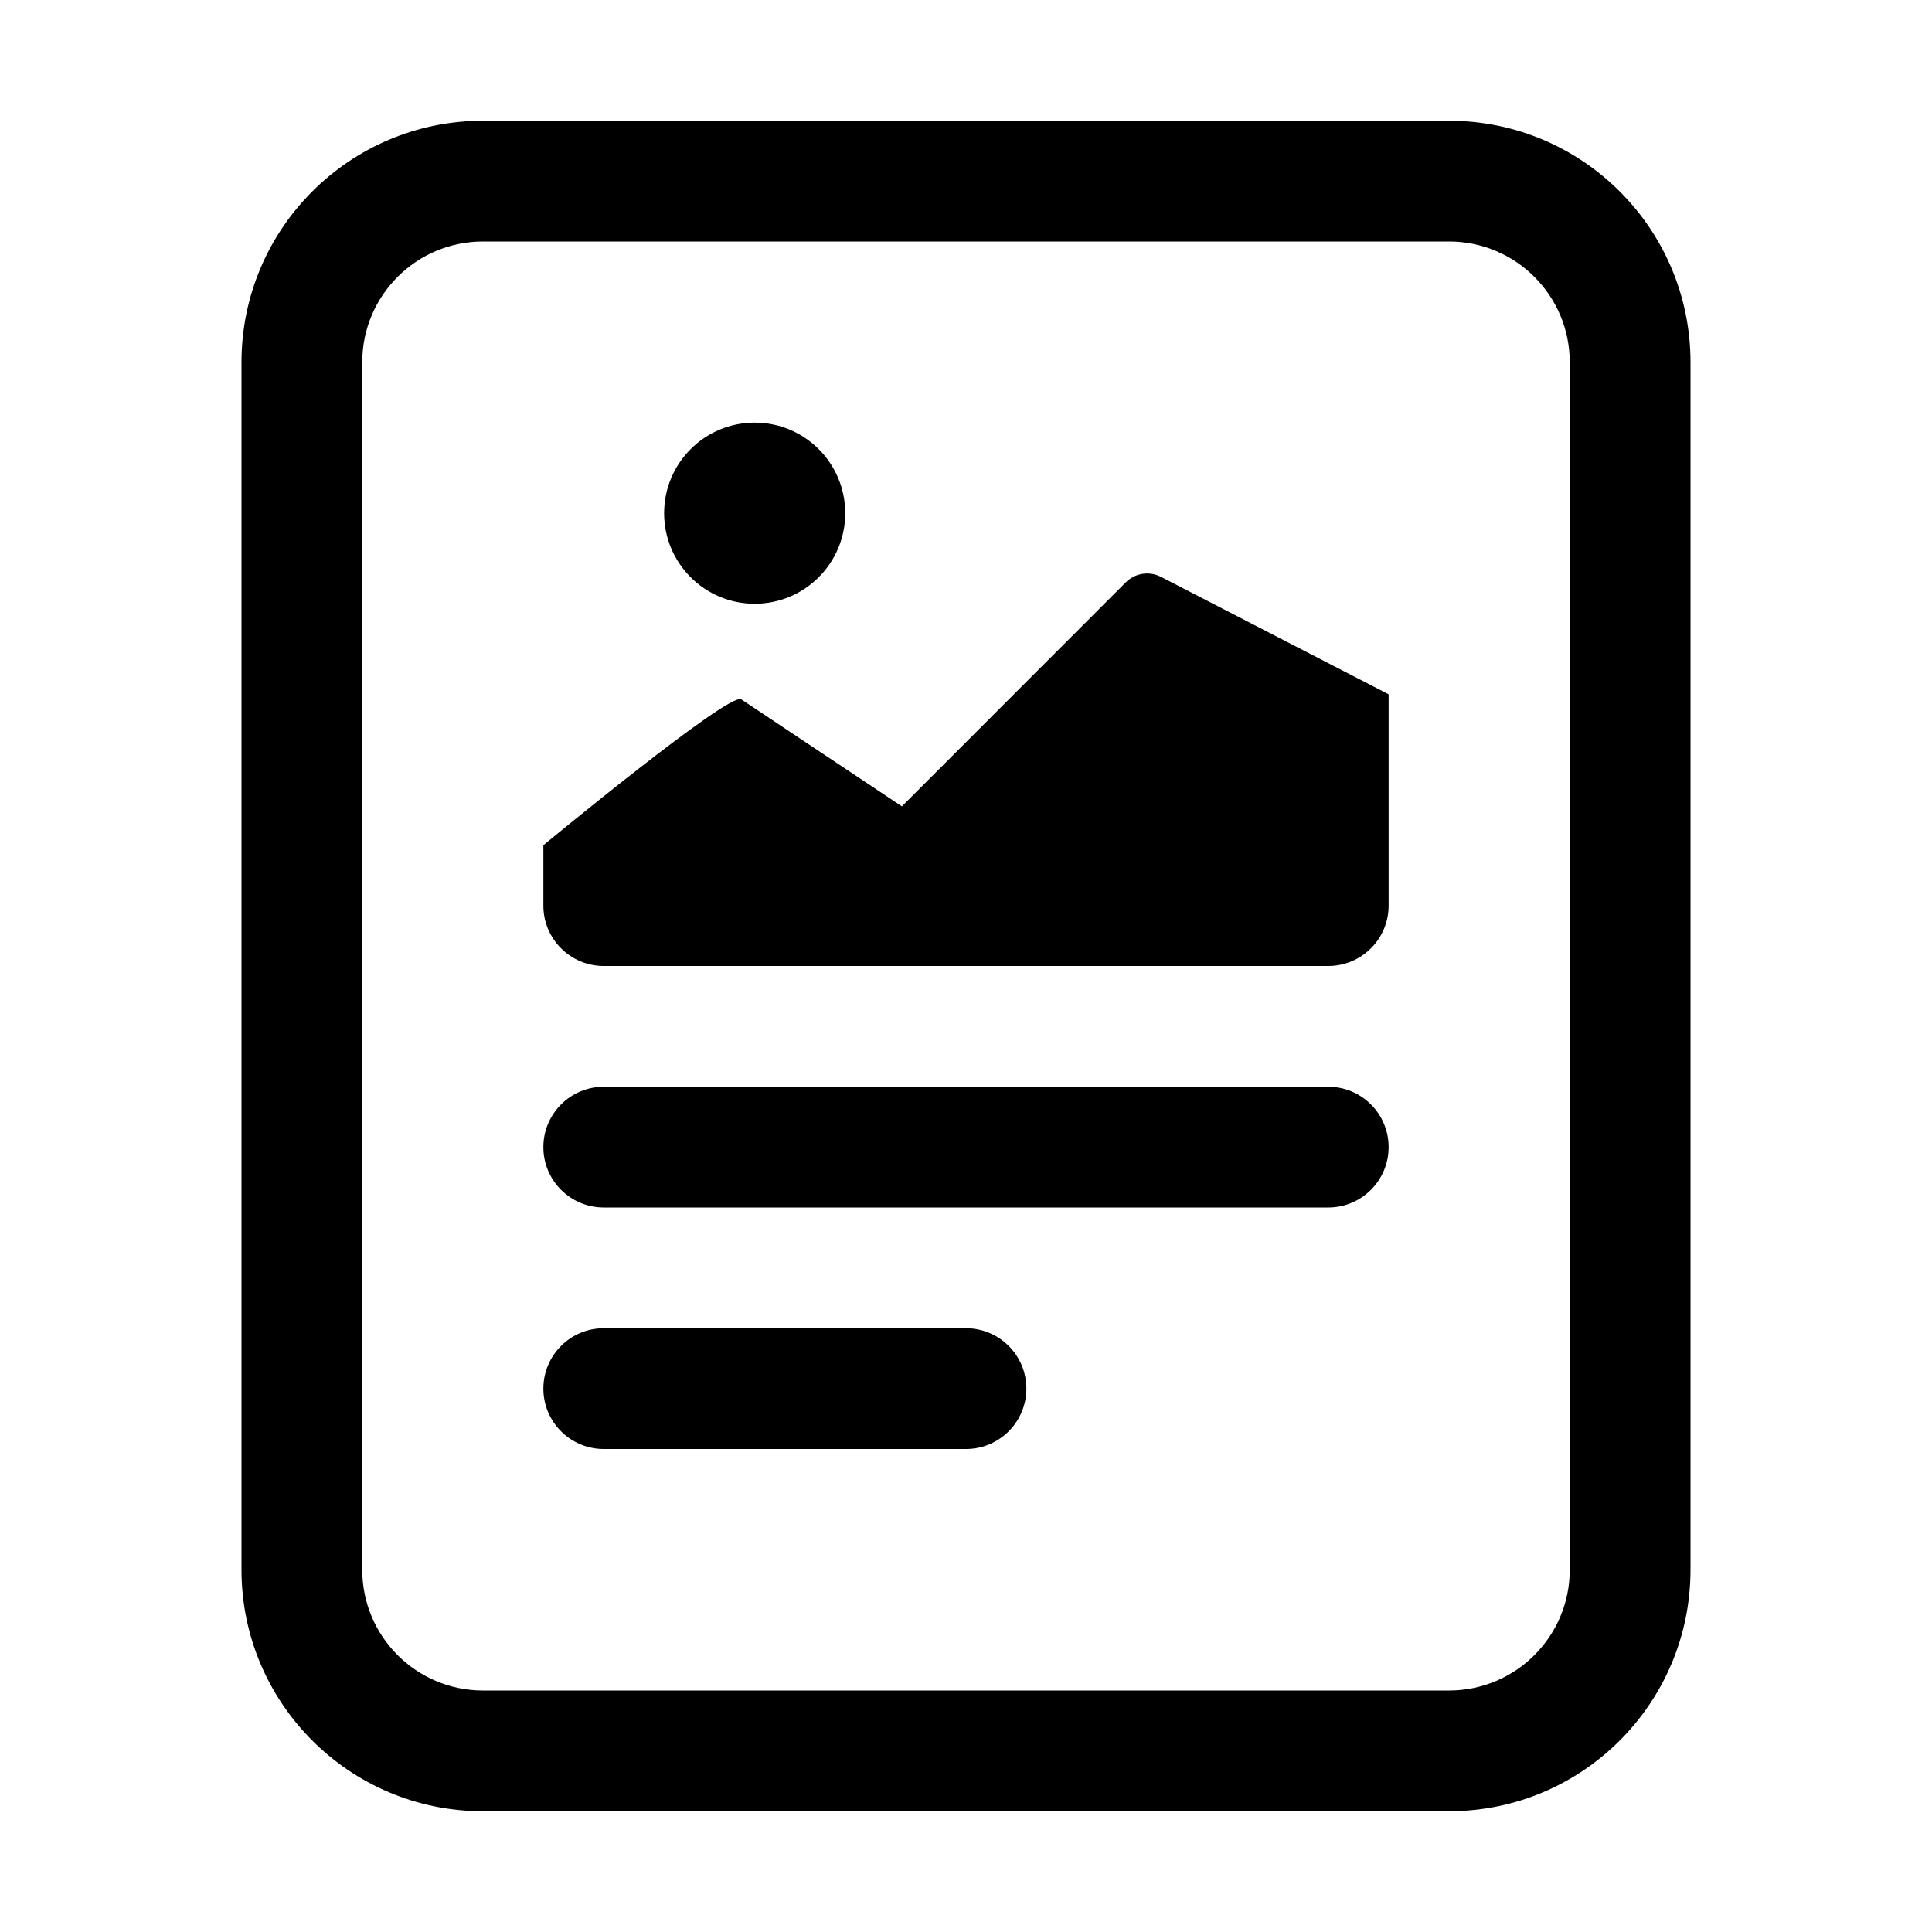
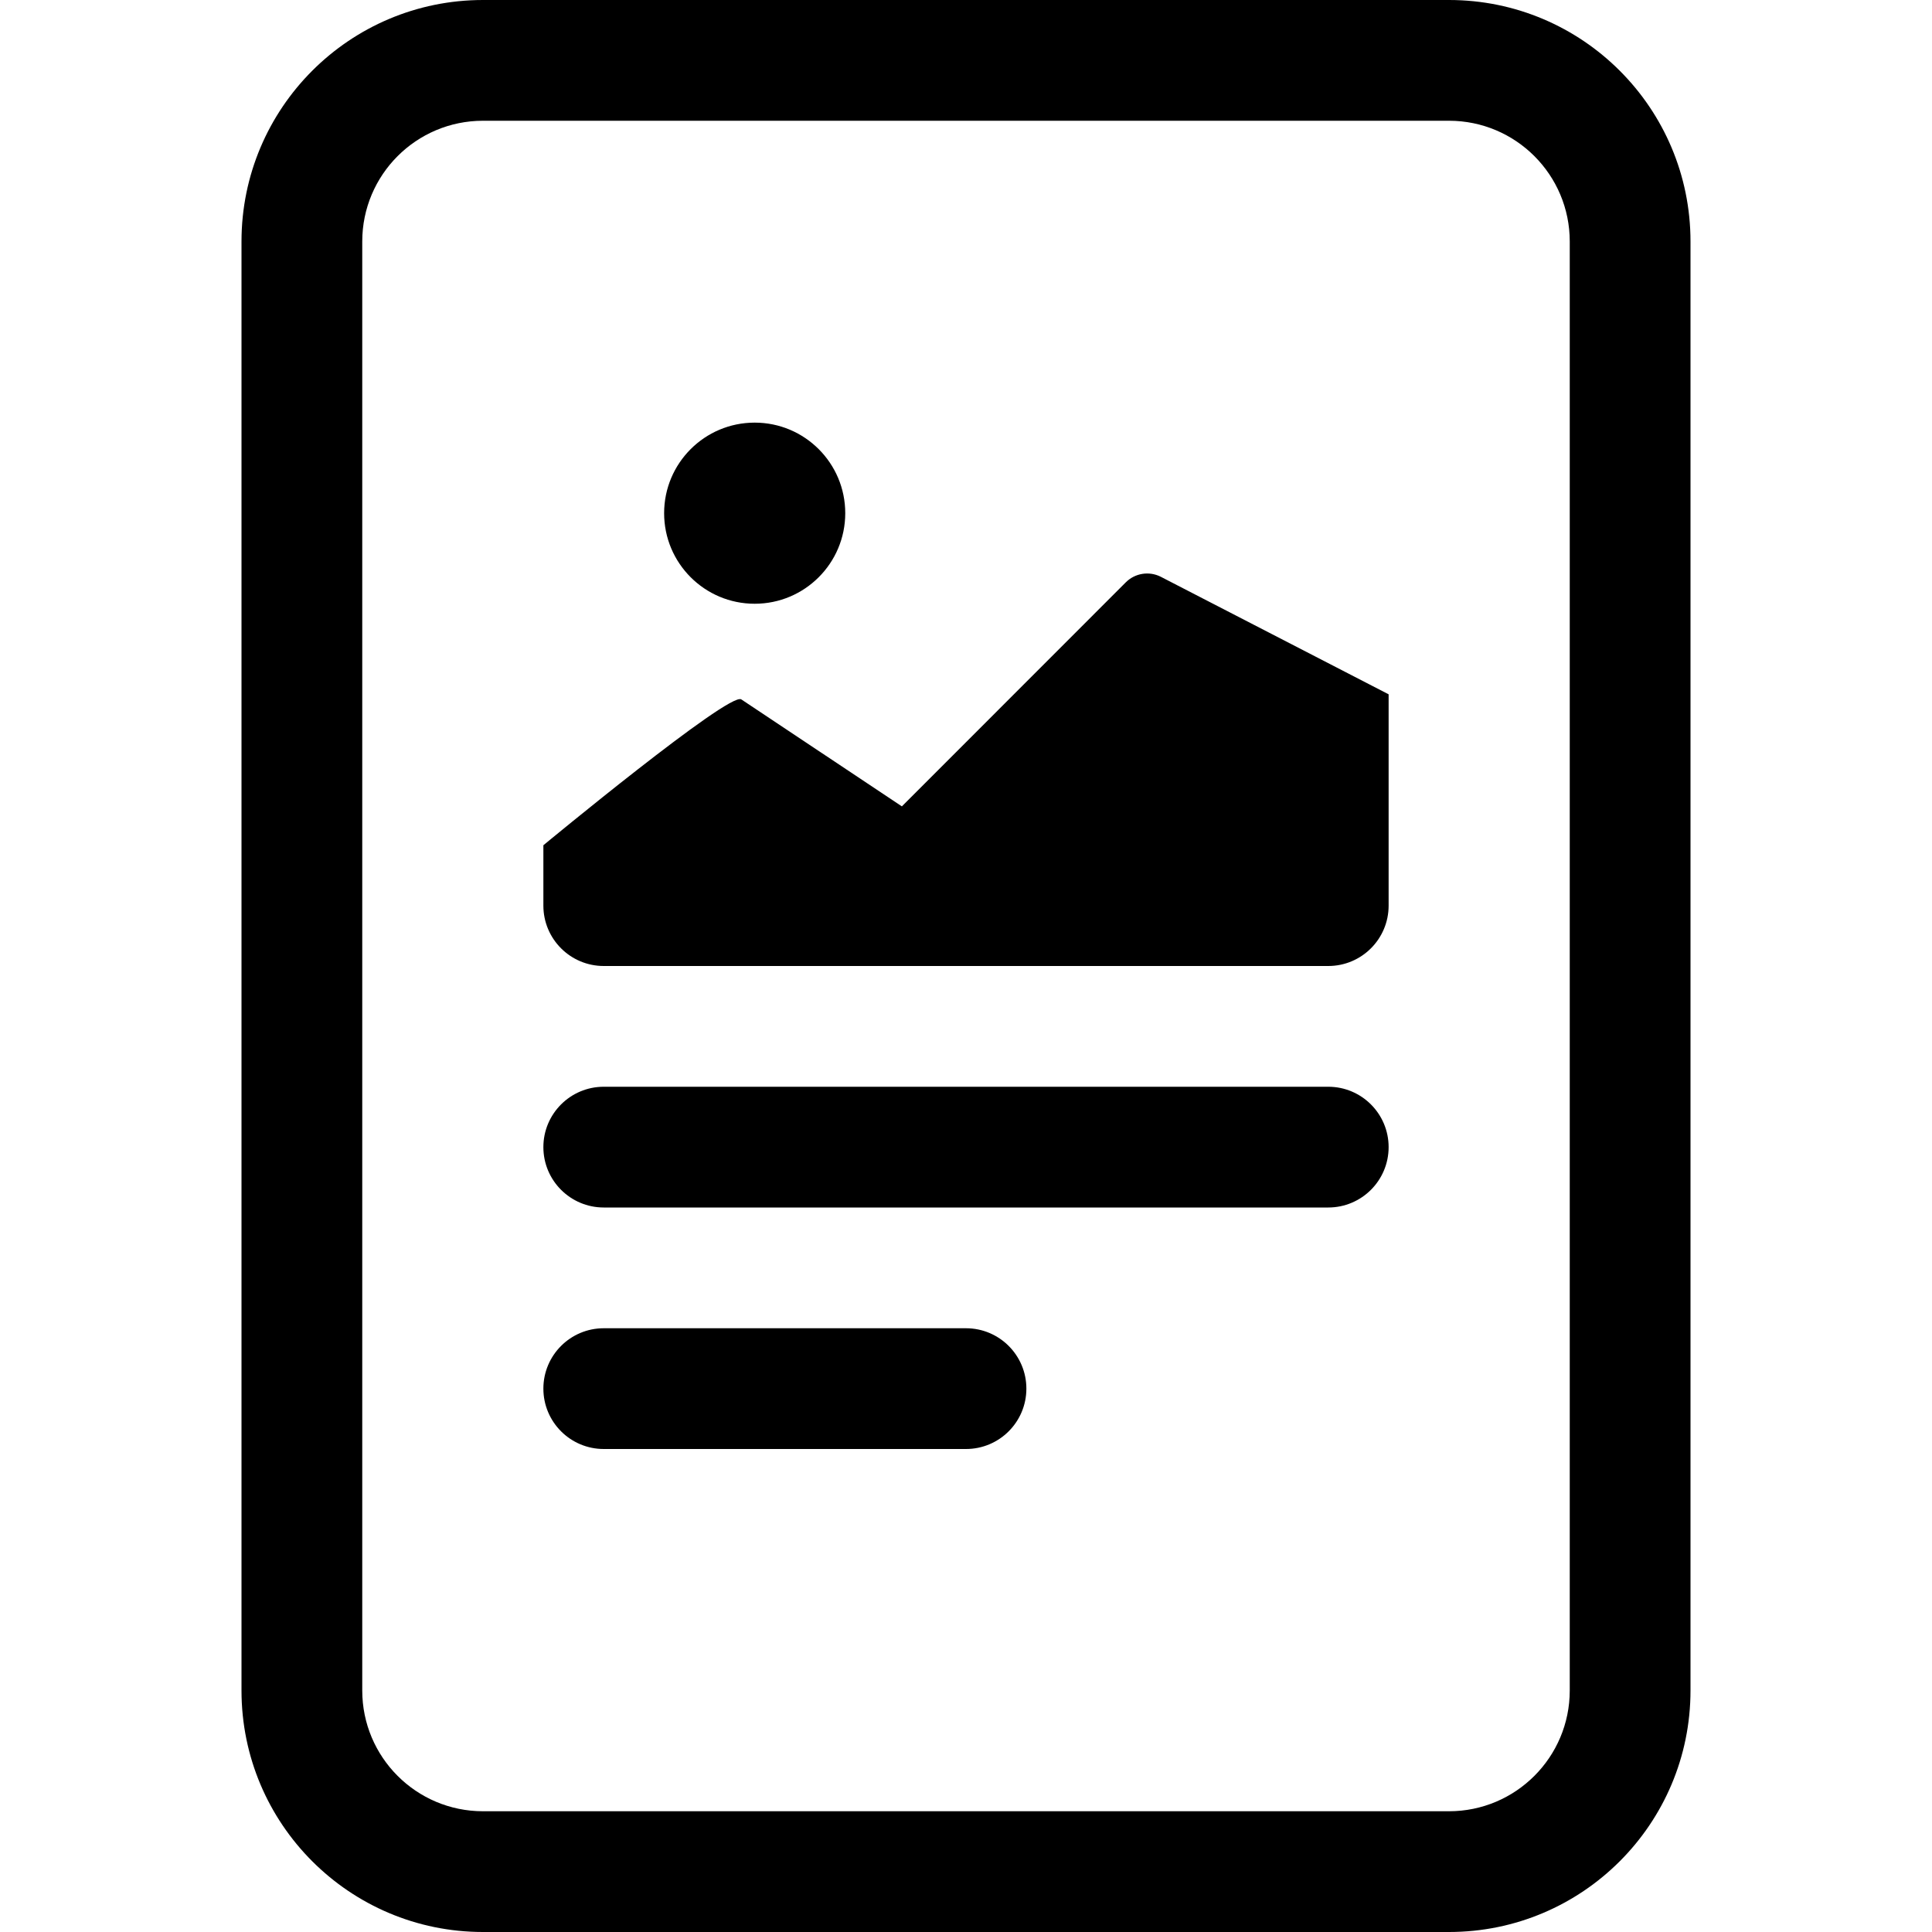
- <svg xmlns="http://www.w3.org/2000/svg" class="bi bi-file-richtext" width="1em" height="1em" viewBox="0 0 16 16" fill="currentColor">
-   <path fill-rule="evenodd" d="M4 1h8a2 2 0 012 2v10a2 2 0 01-2 2H4a2 2 0 01-2-2V3a2 2 0 012-2zm0 1a1 1 0 00-1 1v10a1 1 0 001 1h8a1 1 0 001-1V3a1 1 0 00-1-1H4z" clip-rule="evenodd" />
-   <path fill-rule="evenodd" d="M4.5 11.5A.5.5 0 015 11h3a.5.5 0 010 1H5a.5.5 0 01-.5-.5zm0-2A.5.5 0 015 9h6a.5.5 0 010 1H5a.5.5 0 01-.5-.5zm1.639-3.708l1.33.886 1.854-1.855a.25.25 0 01.289-.047l1.888.974V7.5a.5.5 0 01-.5.5H5a.5.5 0 01-.5-.5V7s1.54-1.274 1.639-1.208zM6.25 5a.75.75 0 100-1.5.75.75 0 000 1.5z" clip-rule="evenodd" />
+ <svg xmlns="http://www.w3.org/2000/svg" width="16" height="16" fill="currentColor" class="bi bi-file-richtext" viewBox="0 0 16 16">
+   <path d="M7 4.25a.75.75 0 1 1-1.5 0 .75.75 0 0 1 1.5 0zm-.861 1.542 1.33.886 1.854-1.855a.25.25 0 0 1 .289-.047l1.888.974V7.5a.5.5 0 0 1-.5.5H5a.5.5 0 0 1-.5-.5V7s1.54-1.274 1.639-1.208zM5 9a.5.5 0 0 0 0 1h6a.5.5 0 0 0 0-1H5zm0 2a.5.5 0 0 0 0 1h3a.5.5 0 0 0 0-1H5z" />
+   <path d="M2 2a2 2 0 0 1 2-2h8a2 2 0 0 1 2 2v12a2 2 0 0 1-2 2H4a2 2 0 0 1-2-2V2zm10-1H4a1 1 0 0 0-1 1v12a1 1 0 0 0 1 1h8a1 1 0 0 0 1-1V2a1 1 0 0 0-1-1z" />
</svg>
